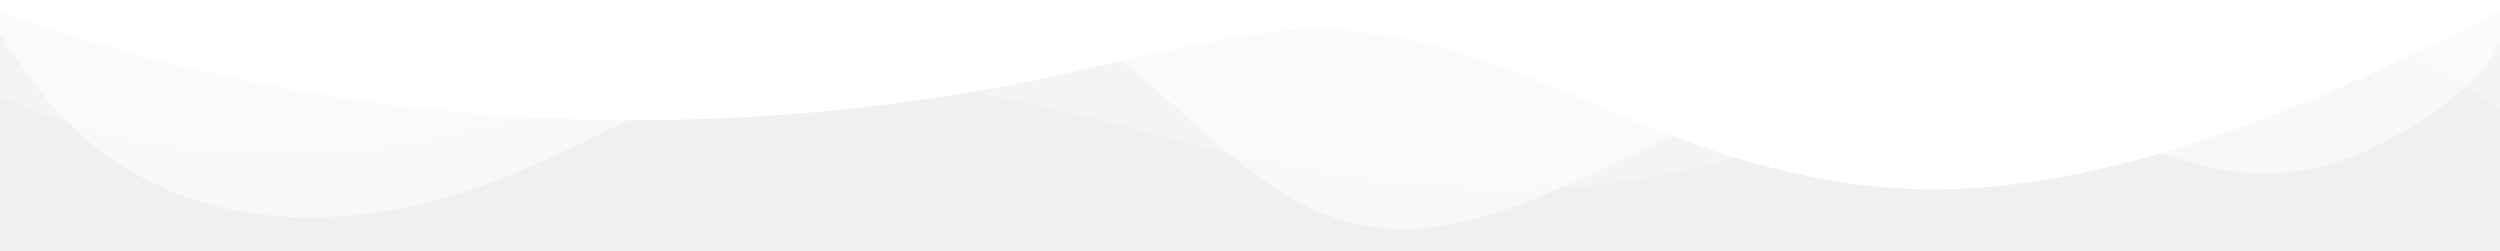
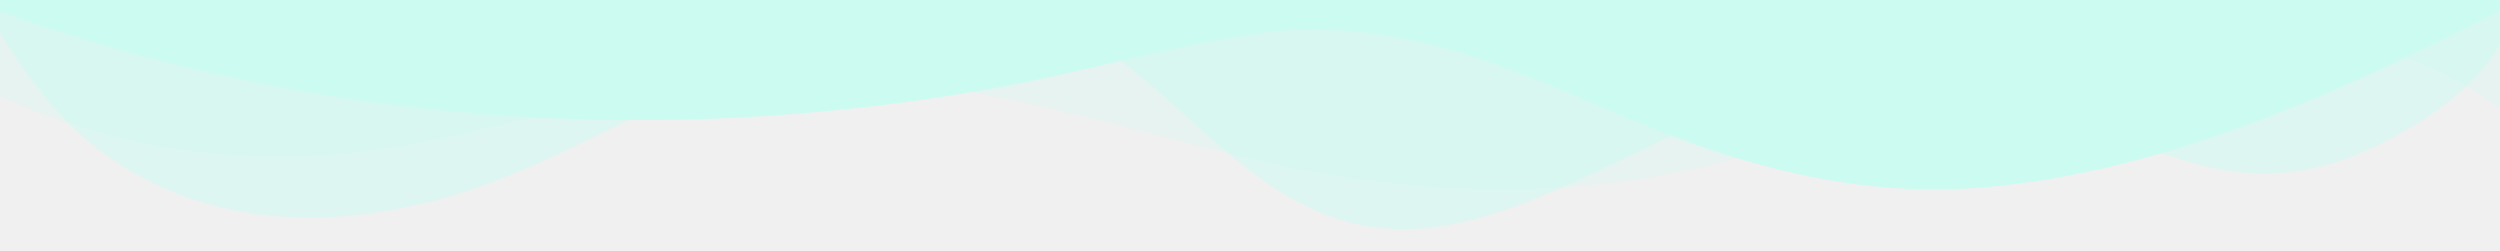
<svg xmlns="http://www.w3.org/2000/svg" data-name="Layer 1" viewBox="0 0 1200 120" preserveAspectRatio="none">
-   <path d="M0,0V46.29c47.79,22.2,103.59,32.17,158,28,70.36-5.37,136.33-33.31,206.8-37.5C438.64,32.43,512.34,53.67,583,72.05c69.27,18,138.3,24.88,209.4,13.08,36.15-6,69.85-17.84,104.45-29.34C989.49,25,1113-14.29,1200,52.47V0Z" opacity=".25" class="shape-fill" fill="#FFFFFF" fill-opacity="1" />
-   <path d="M0,0V15.81C13,36.92,27.64,56.86,47.69,72.05,99.41,111.27,165,111,224.58,91.58c31.15-10.15,60.09-26.07,89.67-39.8,40.92-19,84.73-46,130.83-49.67,36.26-2.85,70.9,9.42,98.6,31.56,31.77,25.39,62.32,62,103.63,73,40.44,10.79,81.35-6.69,119.13-24.28s75.16-39,116.92-43.05c59.73-5.85,113.28,22.88,168.9,38.84,30.2,8.66,59,6.17,87.09-7.5,22.43-10.89,48-26.93,60.65-49.24V0Z" opacity=".5" class="shape-fill" fill="#FFFFFF" fill-opacity="1" />
-   <path d="M0,0V5.63C149.93,59,314.09,71.32,475.83,42.57c43-7.64,84.23-20.12,127.61-26.46,59-8.63,112.48,12.24,165.56,35.4C827.93,77.22,886,95.24,951.2,90c86.53-7,172.46-45.71,248.8-84.81V0Z" class="shape-fill" fill="#FFFFFF" fill-opacity="1" />
+   <path d="M0,0V46.29c47.79,22.2,103.59,32.17,158,28,70.36-5.37,136.33-33.31,206.8-37.5C438.64,32.43,512.34,53.67,583,72.05c69.27,18,138.3,24.88,209.4,13.08,36.15-6,69.85-17.84,104.45-29.34C989.49,25,1113-14.29,1200,52.47V0Z" opacity=".25" class="shape-fill" fill="#CCFBF1" fill-opacity="1" />
+   <path d="M0,0V15.81C13,36.92,27.64,56.86,47.69,72.05,99.41,111.27,165,111,224.58,91.58c31.15-10.15,60.09-26.07,89.67-39.8,40.92-19,84.73-46,130.83-49.67,36.26-2.85,70.9,9.42,98.6,31.56,31.77,25.39,62.32,62,103.63,73,40.44,10.79,81.35-6.69,119.13-24.28s75.16-39,116.92-43.05c59.73-5.85,113.28,22.88,168.9,38.84,30.2,8.66,59,6.17,87.09-7.5,22.43-10.89,48-26.93,60.65-49.24V0Z" opacity=".5" class="shape-fill" fill="#CCFBF1" fill-opacity="1" />
+   <path d="M0,0V5.63C149.93,59,314.09,71.32,475.83,42.57c43-7.64,84.23-20.12,127.61-26.46,59-8.63,112.48,12.24,165.56,35.4C827.93,77.22,886,95.24,951.2,90c86.53-7,172.46-45.71,248.8-84.81V0Z" class="shape-fill" fill="#CCFBF1" fill-opacity="1" />
</svg>
